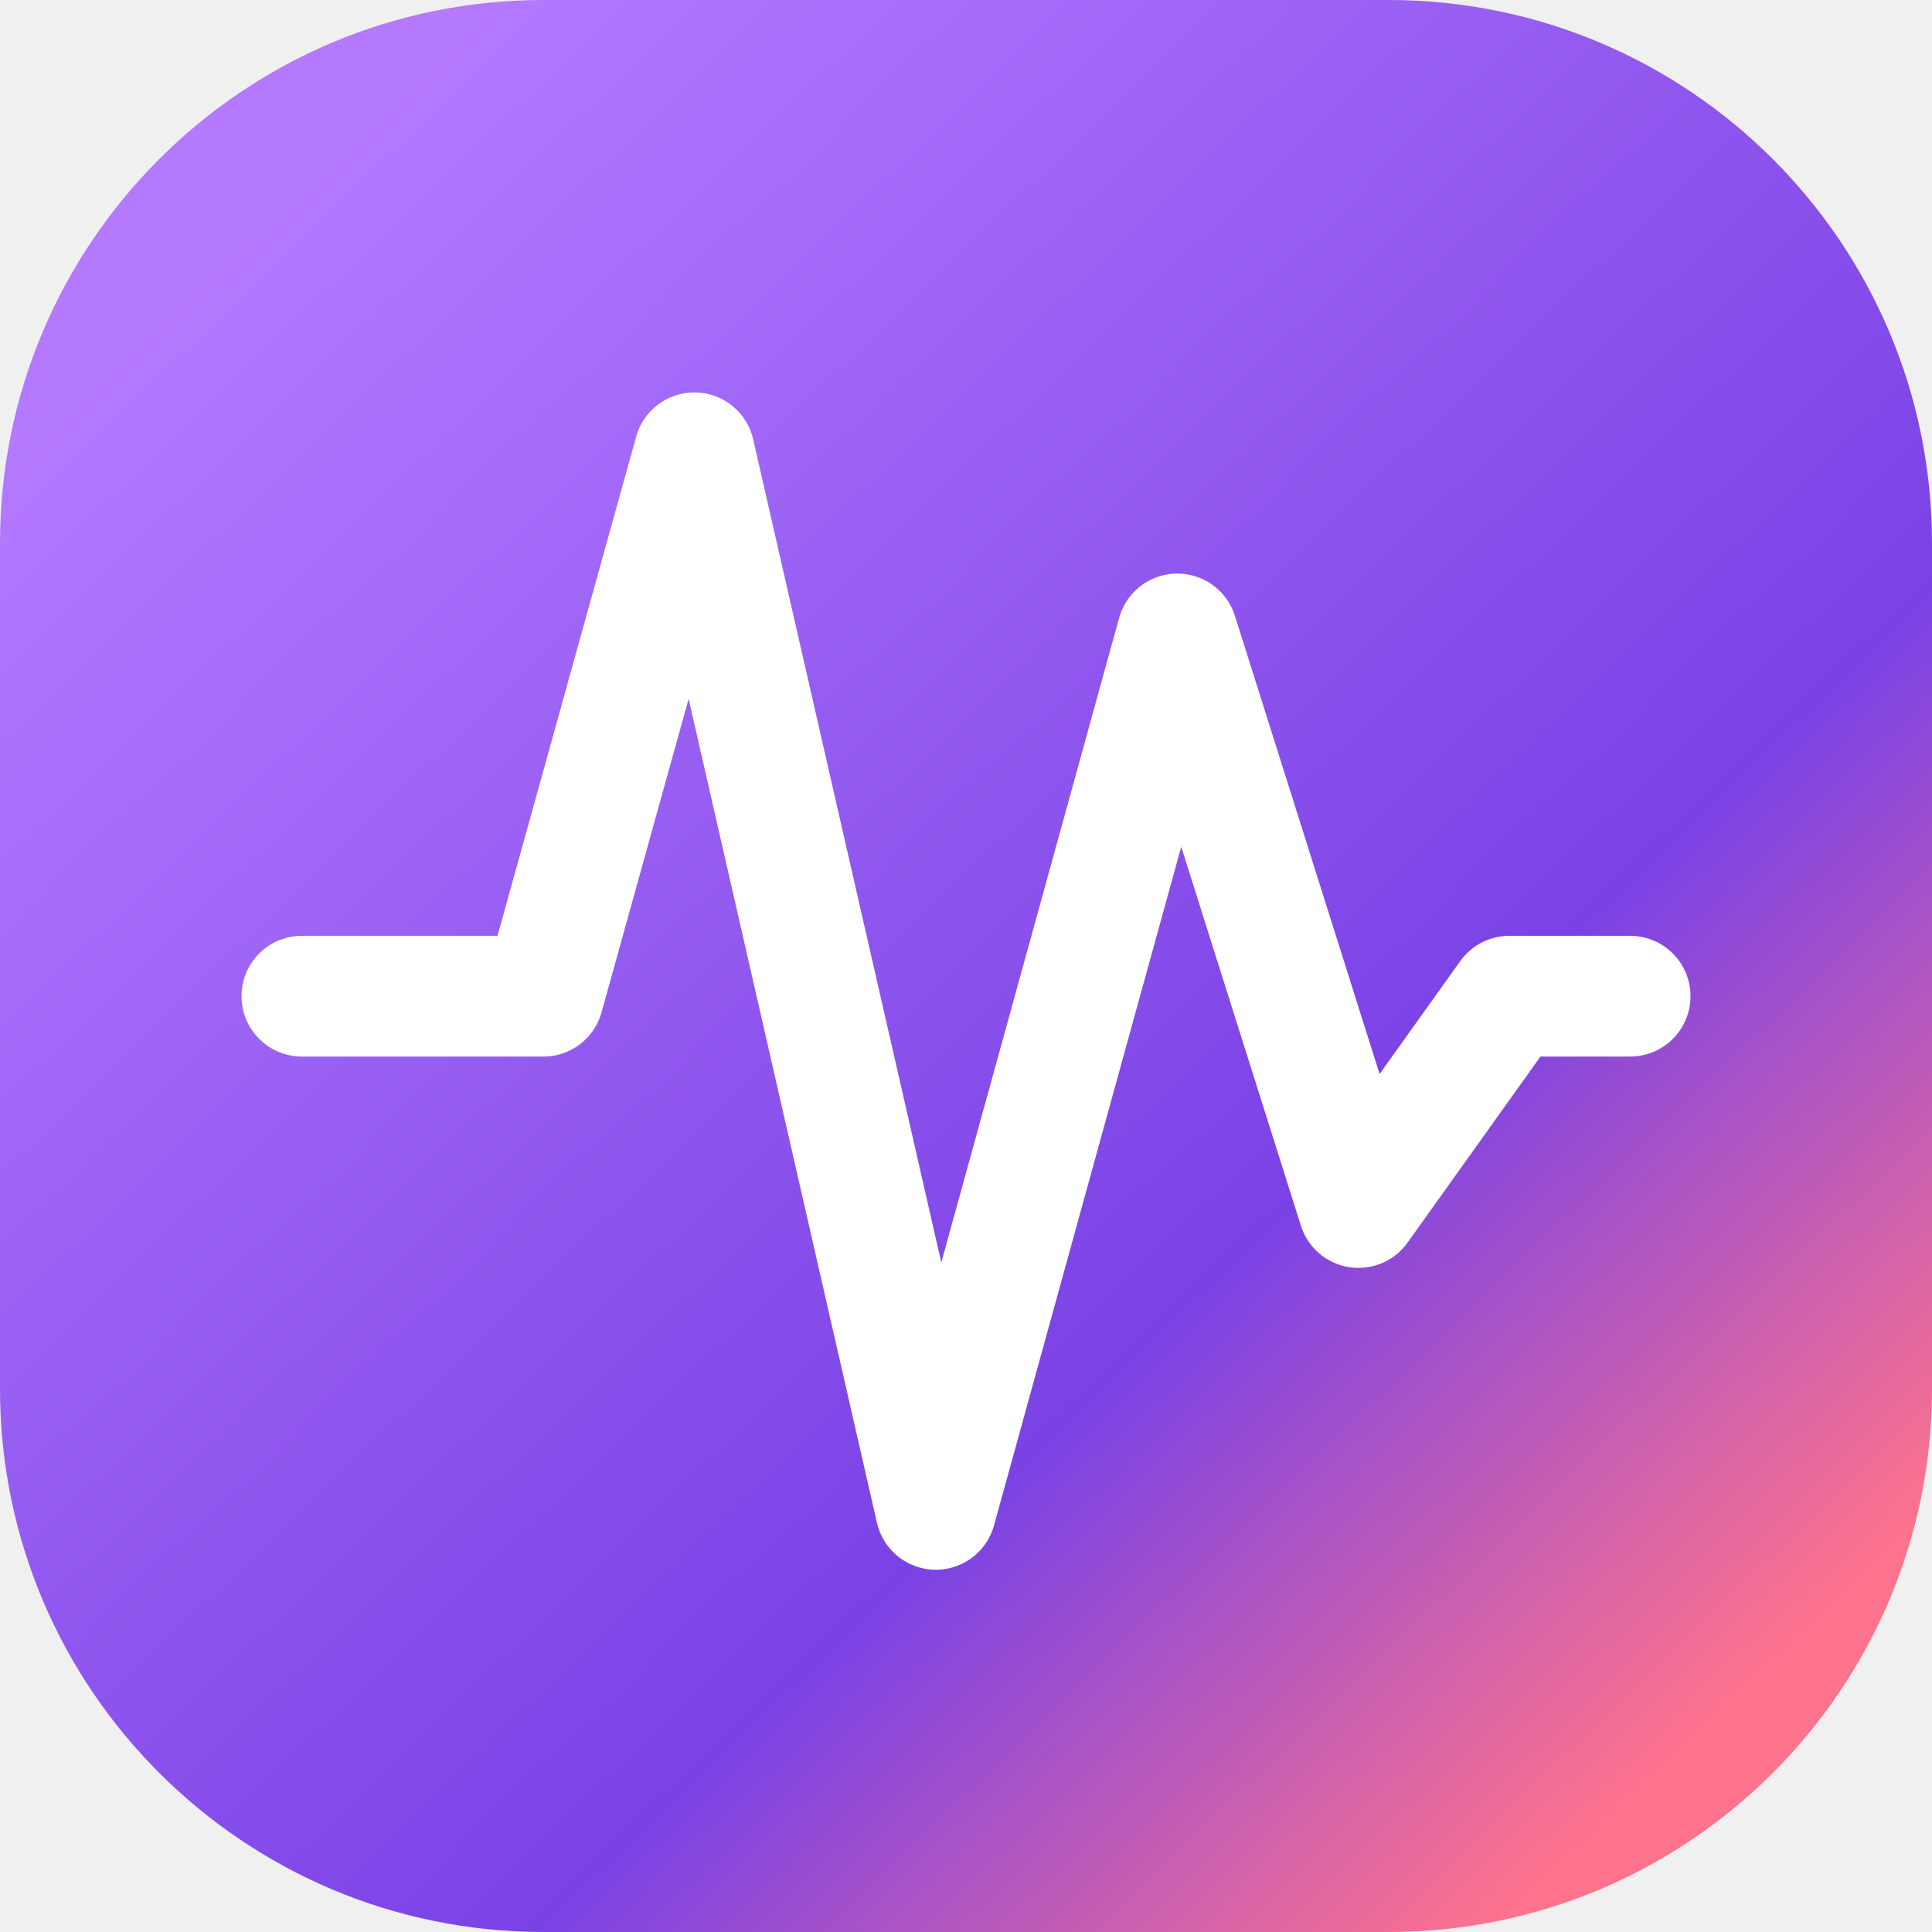
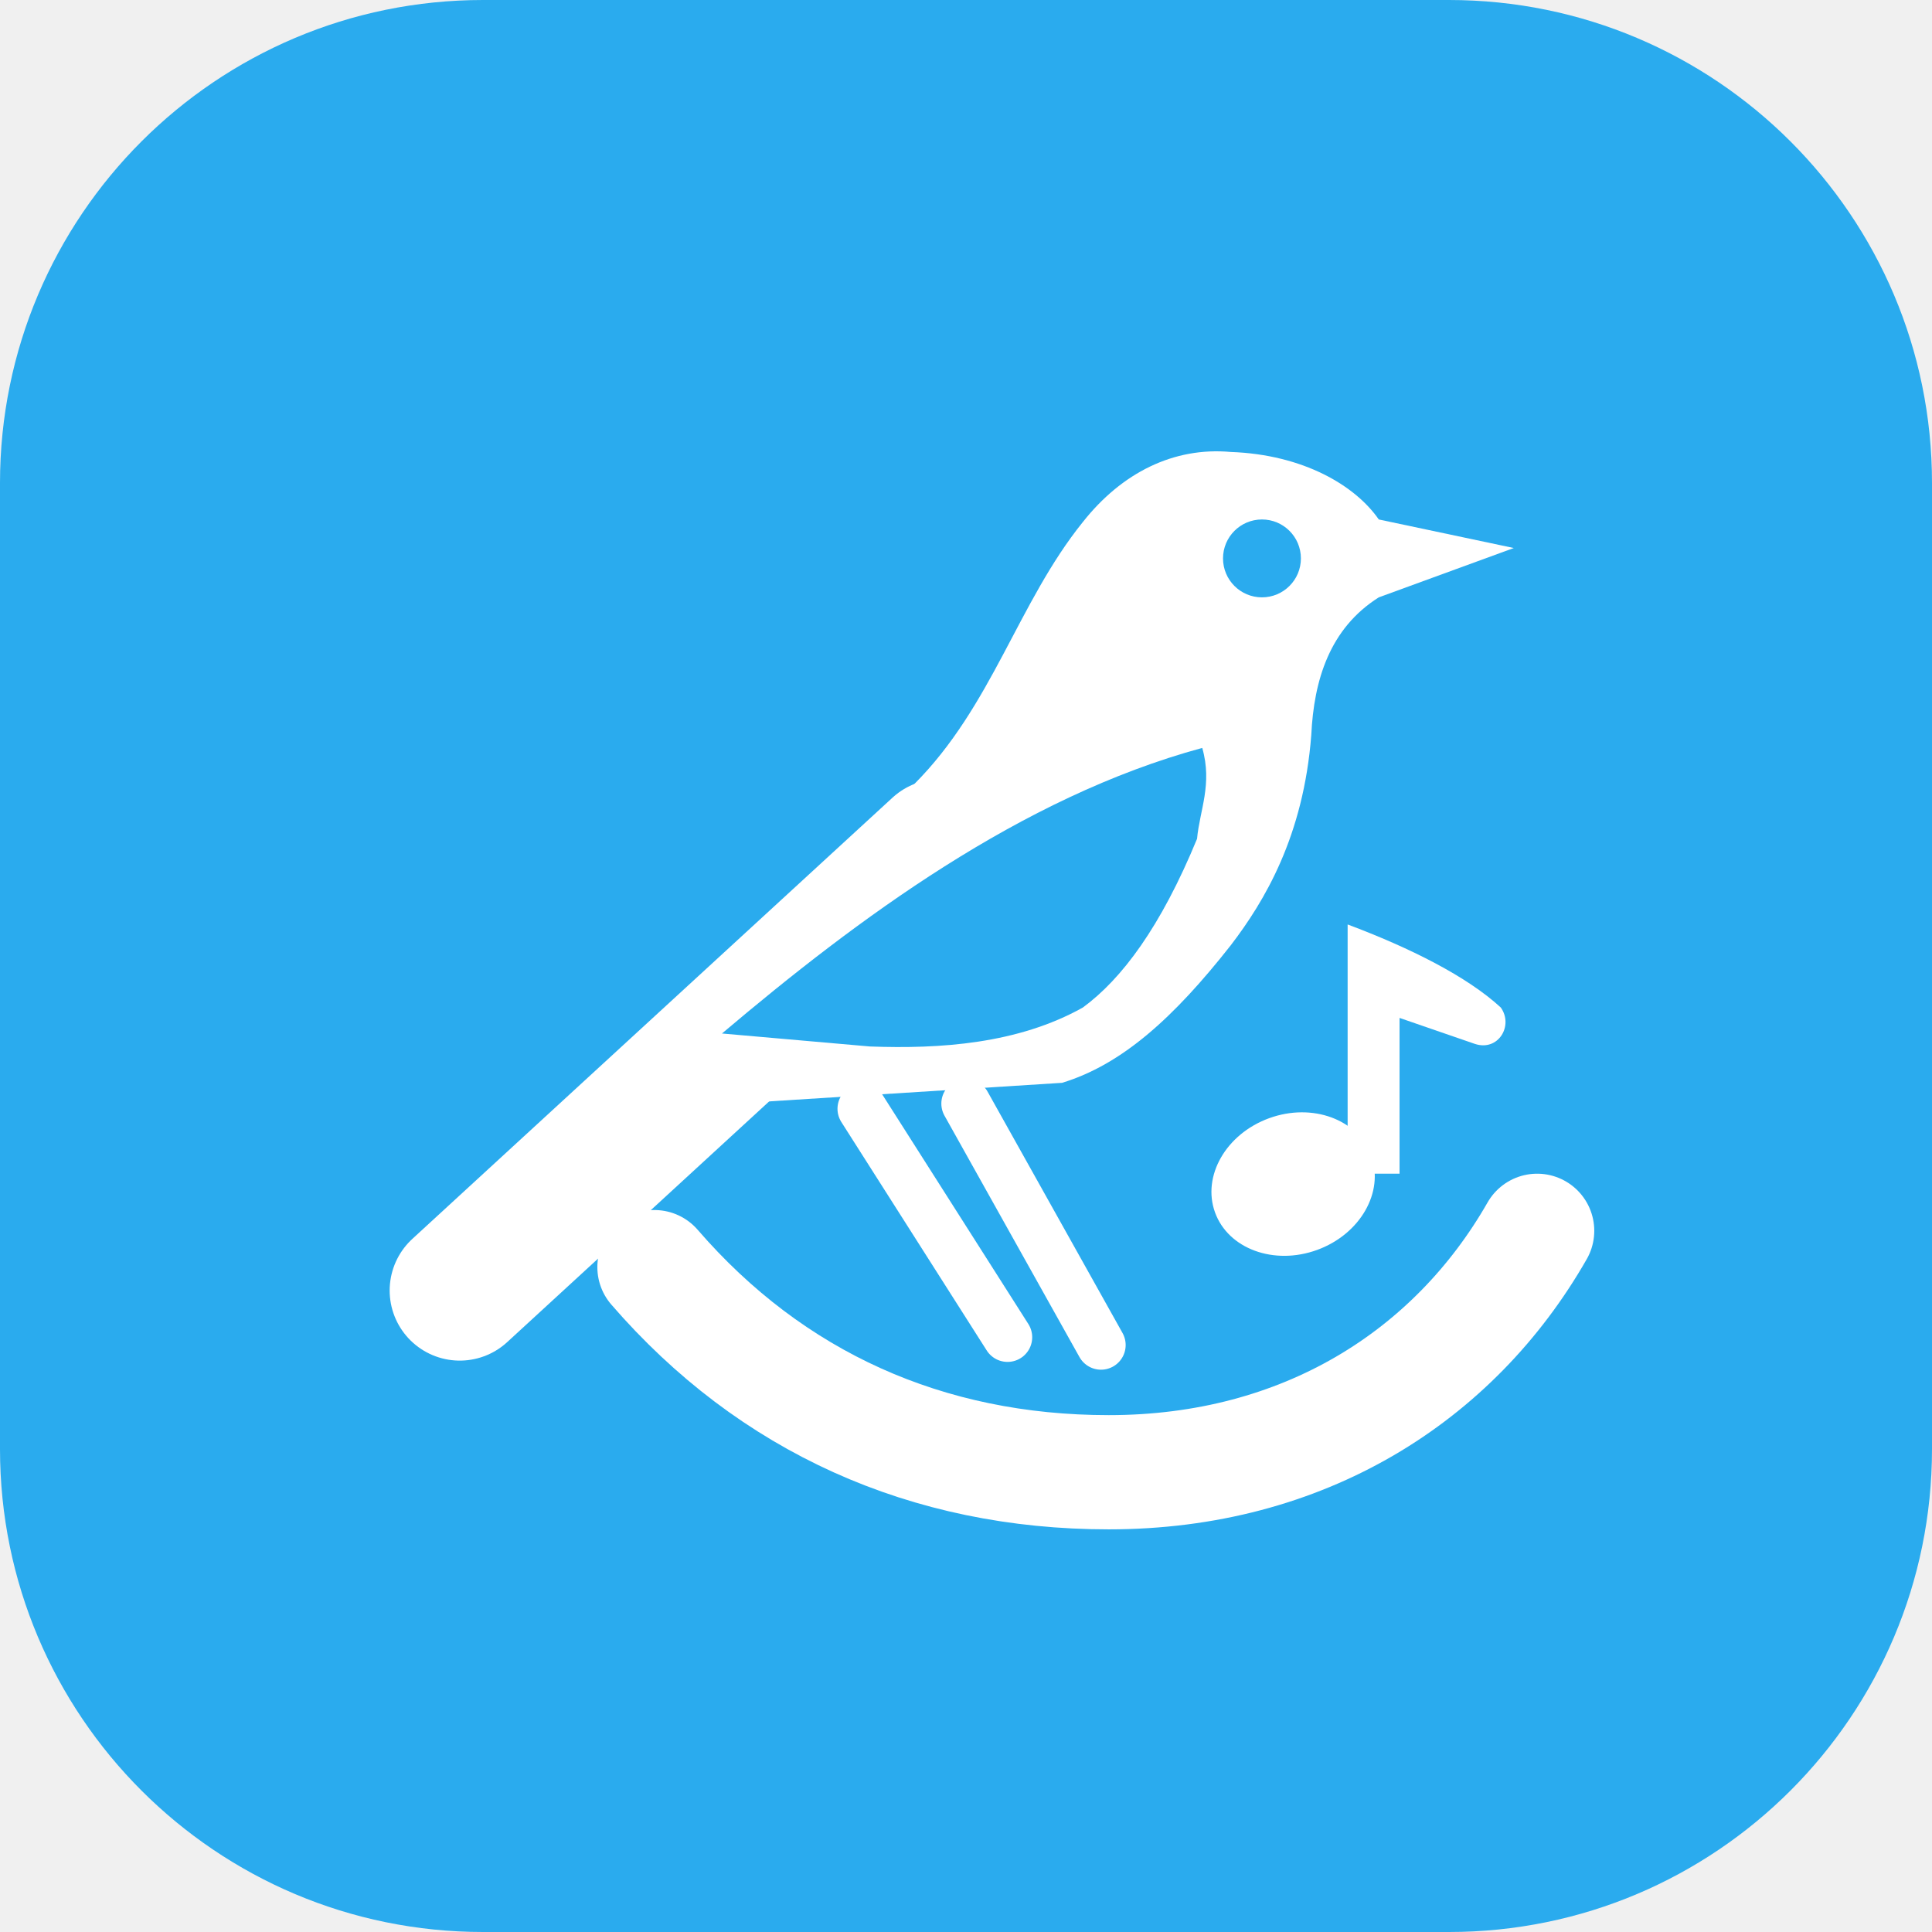
<svg xmlns="http://www.w3.org/2000/svg" viewBox="0 0 64 64">
-   <defs>
-     <linearGradient id="g" x1="8" y1="8" x2="56" y2="58" gradientUnits="userSpaceOnUse">
-       <stop stop-color="#B479FF" />
-       <stop offset=".68" stop-color="#7A42E5" />
-       <stop offset="1" stop-color="#FF738C" />
-     </linearGradient>
-   </defs>
-   <rect width="64" height="64" rx="18" fill="url(#g)" />
-   <path d="M10 33h8l5-18 8 35 8-29 6 19 5-7h4" fill="none" stroke="white" stroke-width="4" stroke-linecap="round" stroke-linejoin="round" />
+   <rect width="64" height="64" rx="16" fill="#2AABEE" />
+   <g fill="#fff" transform="translate(32 32) scale(.86) translate(-32 -32)">
+     <path d="M12.5 44.5 31 27.5" stroke="#fff" stroke-width="5.4" stroke-linecap="round" />
+     <path d="M21.5 37.4 30 25c3-3 4-7 6.5-10.1 1.5-1.9 3.5-2.9 5.7-2.7 2.8.1 4.8 1.3 5.7 2.6l5.2 1.1-5.2 1.9c-1.9 1.2-2.5 3.2-2.6 5.3-.3 3.9-1.8 6.4-3.1 8.1-2.2 2.8-4.2 4.6-6.5 5.3z" />
+     <path d="M28 37.5 33.6 46.3M32 37.3 37.2 46.6" stroke="#fff" stroke-width="1.9" stroke-linecap="round" />
+     <path d="M20 43.6C24.5 48.8 30.5 51.5 37.5 51.5 45 51.5 50.8 47.8 54 42.2" fill="none" stroke="#fff" stroke-width="4.4" stroke-linecap="round" />
+     <ellipse cx="44.6" cy="40.4" rx="3.2" ry="2.7" transform="rotate(-20 44.6 40.4)" />
+     <path d="M46.7 40V30.4c2.4.9 4.6 2 5.9 3.2.5.7-.1 1.7-1 1.4L48.7 34v6z" />
+     <path fill="#2AABEE" d="M22.6 34.6c5.2-4.4 11.5-9.1 18.5-11 .4 1.4-.1 2.4-.2 3.5-1.4 3.4-2.9 5.4-4.4 6.5-2.5 1.4-5.5 1.6-8.2 1.5z" />
+     <circle cx="43.4" cy="16.3" r="1.5" fill="#2AABEE" />
+   </g>
</svg>
